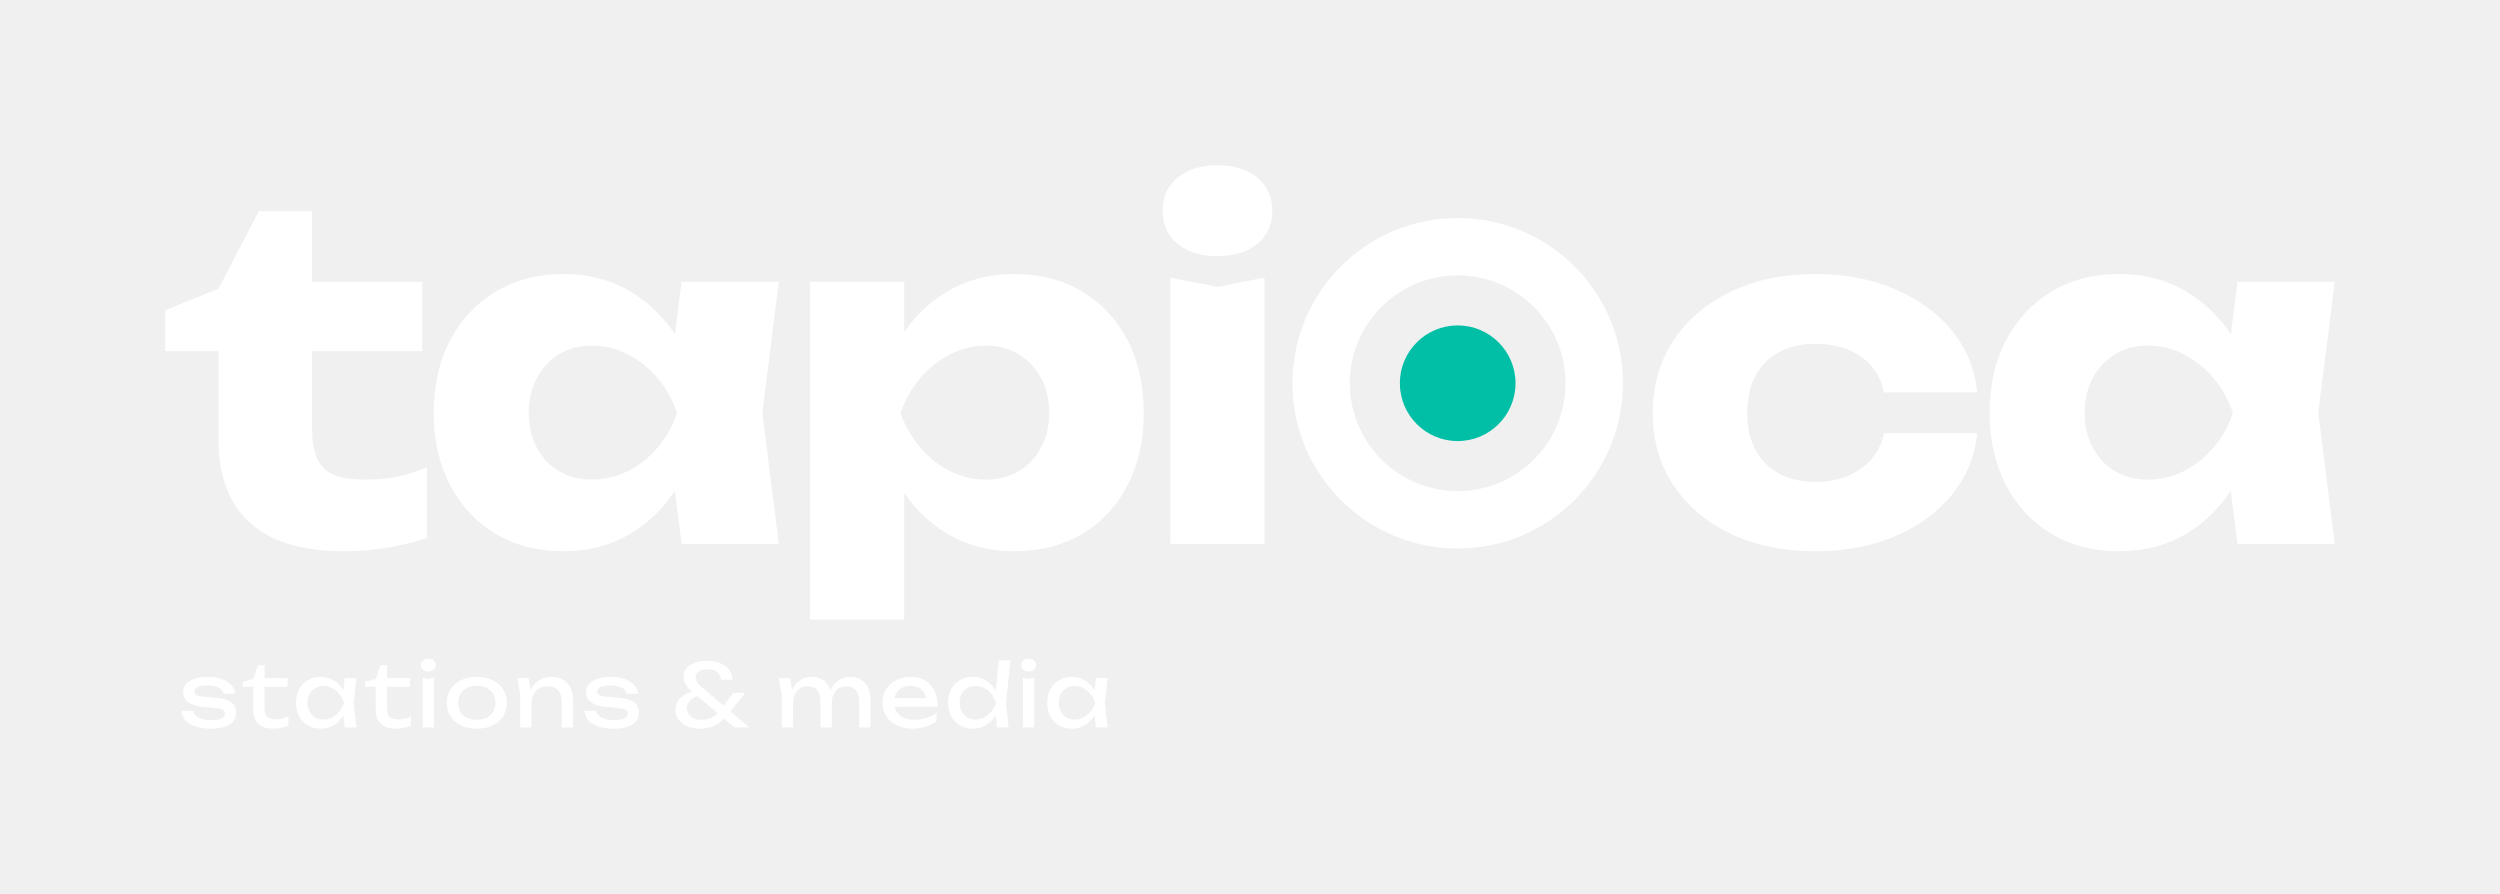
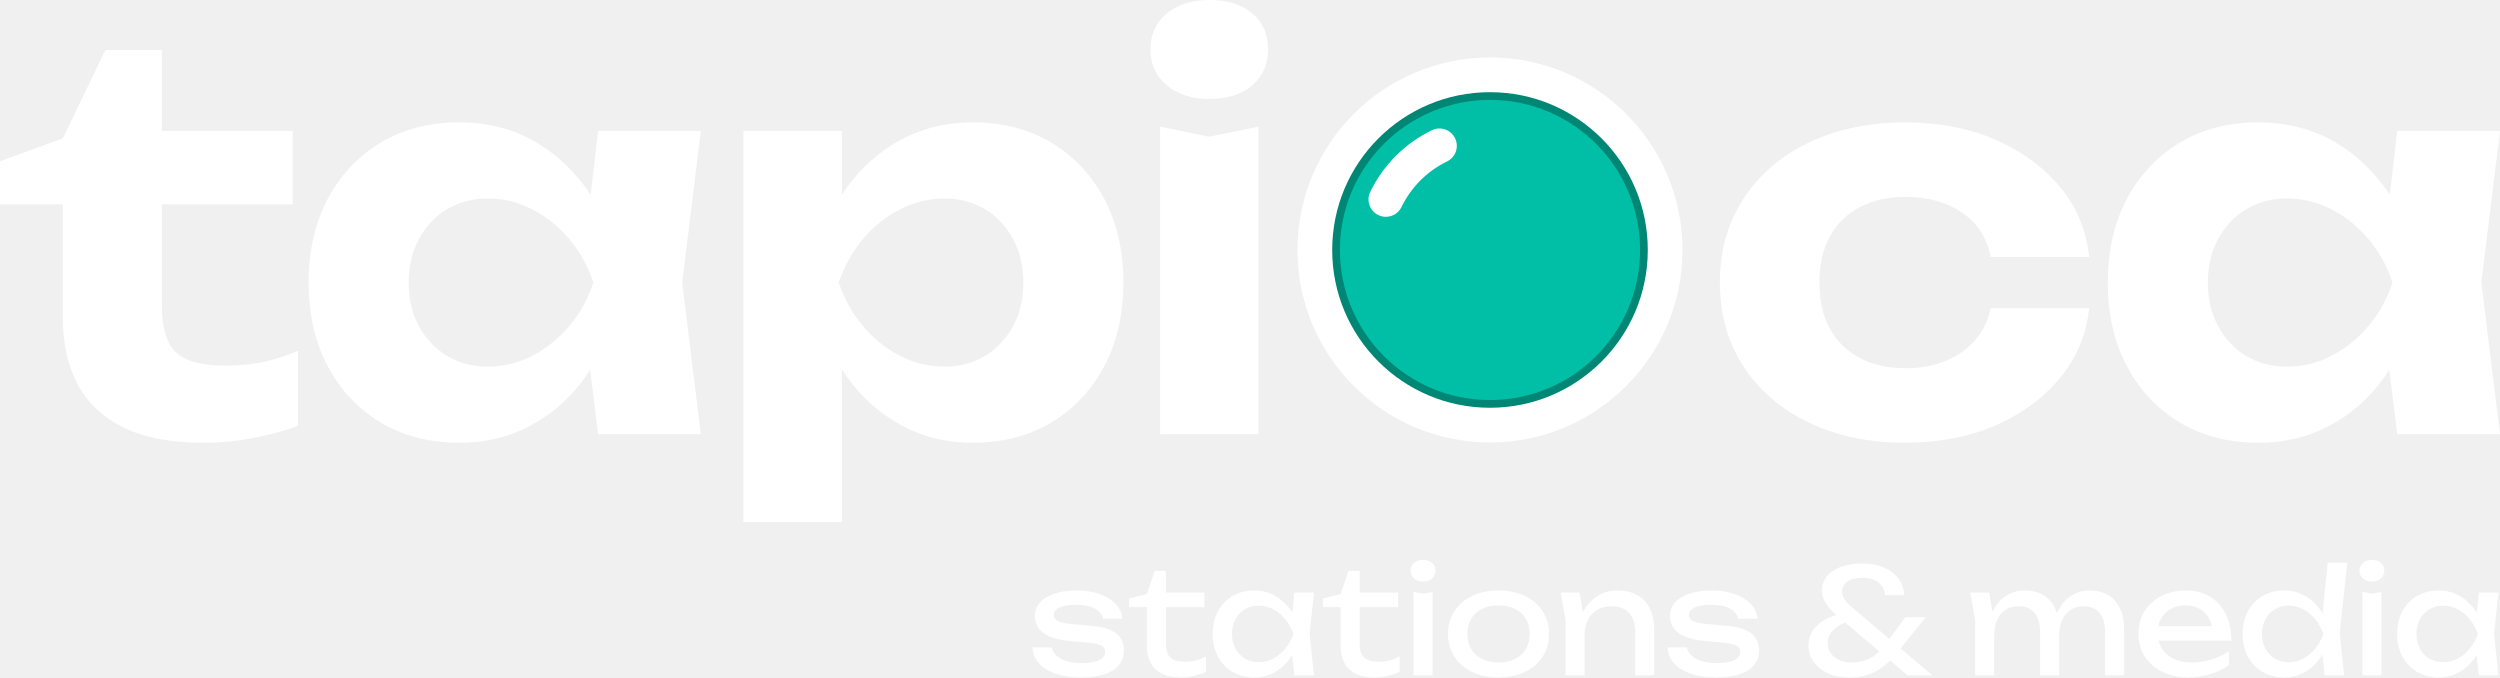
- <svg xmlns="http://www.w3.org/2000/svg" viewBox="-36 -36 544.70 194.77" role="img" aria-label="tapiOca">
-   <g transform="translate(-0.600,82.500) scale(1)">
-     <path d="M0.6 -42.0V-50.9L12.2 -55.6L21.0 -72.5H32.6V-57.1H56.6V-42.0H32.6V-25.2Q32.6 -19.0 35.1 -16.5Q37.6 -14.0 44.2 -14.0Q48.4 -14.0 51.65 -14.75Q54.9 -15.5 57.6 -16.7V-1.3Q54.6 -0.2 49.7 0.7Q44.8 1.6 39.6 1.6Q30.1 1.6 24.05 -1.3Q18.0 -4.2 15.1 -9.65Q12.2 -15.1 12.2 -22.4V-42.0Z M113.1 0.0 110.5 -20.6 113.2 -28.5 110.5 -36.4 113.1 -57.1H134.3L130.7 -28.6L134.3 0.0ZM117.9 -28.5Q116.5 -19.5 112.35 -12.7Q108.2 -5.9 101.85 -2.15Q95.5 1.6 87.4 1.6Q79.0 1.6 72.65 -2.15Q66.3 -5.9 62.7 -12.75Q59.1 -19.6 59.1 -28.5Q59.1 -37.6 62.7 -44.4Q66.3 -51.2 72.65 -55.0Q79.0 -58.8 87.4 -58.8Q95.5 -58.8 101.85 -55.05Q108.2 -51.3 112.4 -44.55Q116.6 -37.8 117.9 -28.5ZM79.8 -28.5Q79.8 -24.3 81.55 -21.0Q83.3 -17.7 86.4 -15.85Q89.5 -14.0 93.5 -14.0Q97.7 -14.0 101.4 -15.85Q105.1 -17.7 107.9 -21.0Q110.7 -24.3 112.1 -28.5Q110.7 -32.8 107.9 -36.1Q105.1 -39.4 101.4 -41.3Q97.7 -43.2 93.5 -43.2Q89.5 -43.2 86.4 -41.3Q83.3 -39.4 81.55 -36.1Q79.8 -32.8 79.8 -28.5Z M141.1 -57.1H161.6V-40.7L160.7 -38.3V-22.3L161.6 -17.6V16.5H141.1ZM155.1 -28.5Q156.4 -37.8 160.55 -44.55Q164.7 -51.3 171.1 -55.05Q177.5 -58.8 185.6 -58.8Q194.0 -58.8 200.35 -55.0Q206.7 -51.2 210.25 -44.4Q213.8 -37.6 213.8 -28.5Q213.8 -19.6 210.25 -12.75Q206.7 -5.9 200.35 -2.15Q194.0 1.6 185.6 1.6Q177.5 1.6 171.1 -2.15Q164.7 -5.9 160.6 -12.7Q156.5 -19.5 155.1 -28.5ZM193.2 -28.5Q193.2 -32.8 191.45 -36.1Q189.7 -39.4 186.55 -41.3Q183.4 -43.2 179.4 -43.2Q175.3 -43.2 171.6 -41.3Q167.9 -39.4 165.1 -36.1Q162.3 -32.8 160.8 -28.5Q162.3 -24.3 165.1 -21.0Q167.9 -17.7 171.6 -15.85Q175.3 -14.0 179.4 -14.0Q183.4 -14.0 186.55 -15.85Q189.7 -17.7 191.45 -21.0Q193.2 -24.3 193.2 -28.5Z M219.6 -58.0 229.9 -56.0 240.1 -58.0V0.0H219.6ZM229.8 -62.7Q224.5 -62.7 221.2 -65.35Q217.9 -68.0 217.9 -72.6Q217.9 -77.1 221.2 -79.8Q224.5 -82.5 229.8 -82.5Q235.3 -82.5 238.55 -79.8Q241.8 -77.1 241.8 -72.6Q241.8 -68.0 238.55 -65.35Q235.3 -62.7 229.8 -62.7Z" fill="#FFFFFF" />
-     <path d="M246.200,-35.000 a36.000,36.000 0 1,0 72.000,0 a36.000,36.000 0 1,0 -72.000,0 Z M258.700,-35.000 a23.500,23.500 0 1,0 47.000,0 a23.500,23.500 0 1,0 -47.000,0 Z" fill="#FFFFFF" fill-rule="evenodd" />
-     <path d="M269.600,-35.000 a12.600,12.600 0 1,0 25.200,0 a12.600,12.600 0 1,0 -25.200,0 Z" fill="#00BFA6" />
-     <path d="M395.4 -24.1Q394.6 -16.4 389.8 -10.6Q385.0 -4.8 377.35 -1.6Q369.7 1.6 360.2 1.6Q349.7 1.6 341.7 -2.2Q333.7 -6.0 329.2 -12.8Q324.7 -19.6 324.7 -28.5Q324.7 -37.5 329.2 -44.3Q333.7 -51.1 341.7 -54.95Q349.7 -58.8 360.2 -58.8Q369.7 -58.8 377.35 -55.55Q385.0 -52.3 389.8 -46.55Q394.6 -40.8 395.4 -33.0H375.1Q374.0 -38.1 370.0 -40.85Q366.0 -43.6 360.2 -43.6Q355.7 -43.6 352.35 -41.85Q349.0 -40.1 347.15 -36.75Q345.3 -33.4 345.3 -28.5Q345.3 -23.7 347.15 -20.35Q349.0 -17.0 352.35 -15.25Q355.7 -13.5 360.2 -13.5Q366.0 -13.5 370.05 -16.4Q374.1 -19.3 375.1 -24.1Z M452.1 0.0 449.5 -20.6 452.2 -28.5 449.5 -36.4 452.1 -57.1H473.3L469.7 -28.6L473.3 0.0ZM456.9 -28.5Q455.5 -19.5 451.35 -12.7Q447.2 -5.9 440.85 -2.15Q434.5 1.6 426.4 1.6Q418.0 1.6 411.65 -2.15Q405.3 -5.9 401.7 -12.75Q398.1 -19.6 398.1 -28.5Q398.1 -37.6 401.7 -44.4Q405.3 -51.2 411.65 -55.0Q418.0 -58.8 426.4 -58.8Q434.5 -58.8 440.85 -55.05Q447.2 -51.3 451.4 -44.55Q455.6 -37.8 456.9 -28.5ZM418.8 -28.5Q418.8 -24.3 420.55 -21.0Q422.3 -17.7 425.4 -15.85Q428.5 -14.0 432.5 -14.0Q436.7 -14.0 440.4 -15.85Q444.1 -17.7 446.9 -21.0Q449.7 -24.3 451.1 -28.5Q449.7 -32.8 446.9 -36.1Q444.1 -39.4 440.4 -41.3Q436.7 -43.2 432.5 -43.2Q428.5 -43.2 425.4 -41.3Q422.3 -39.4 420.55 -36.1Q418.8 -32.8 418.8 -28.5Z" fill="#FFFFFF" />
-     <path d="M16.045 36.732Q16.045 37.815 15.437 38.613Q14.829 39.411 13.594 39.838Q12.359 40.266 10.497 40.266Q8.578 40.266 7.172 39.781Q5.766 39.297 4.997 38.413Q4.227 37.53 4.17 36.371H6.678Q6.792 36.979 7.295 37.444Q7.799 37.91 8.625 38.157Q9.452 38.404 10.516 38.404Q12.055 38.404 12.834 38.034Q13.613 37.663 13.613 36.903Q13.613 36.39 13.09 36.124Q12.568 35.858 11.124 35.725L9.015 35.535Q7.305 35.383 6.317 34.918Q5.329 34.452 4.911 33.778Q4.493 33.103 4.493 32.343Q4.493 31.241 5.177 30.5Q5.861 29.759 7.077 29.37Q8.293 28.98 9.908 28.98Q11.58 28.98 12.891 29.446Q14.202 29.911 14.981 30.738Q15.76 31.564 15.855 32.647H13.347Q13.271 32.21 12.9 31.802Q12.53 31.393 11.779 31.117Q11.029 30.842 9.775 30.842Q8.445 30.842 7.694 31.184Q6.944 31.526 6.944 32.191Q6.944 32.609 7.4 32.904Q7.856 33.198 9.091 33.312L11.808 33.559Q13.442 33.711 14.364 34.139Q15.285 34.566 15.665 35.231Q16.045 35.896 16.045 36.732Z M17.489 31.146V30.025L19.788 29.436L20.814 26.434H22.258V29.246H27.255V31.146H22.258V35.801Q22.258 37.15 22.838 37.691Q23.417 38.233 24.728 38.233Q25.564 38.233 26.21 38.052Q26.856 37.872 27.445 37.53V39.563Q26.951 39.81 26.049 40.038Q25.146 40.266 24.196 40.266Q22.619 40.266 21.65 39.743Q20.681 39.221 20.235 38.299Q19.788 37.378 19.788 36.181V31.146Z M39.7 40.0 39.282 36.01 39.776 34.623 39.282 33.255 39.7 29.246H42.246L41.676 34.623L42.246 40.0ZM40.46 34.623Q40.099 36.314 39.263 37.587Q38.427 38.86 37.202 39.563Q35.976 40.266 34.475 40.266Q32.898 40.266 31.682 39.553Q30.466 38.841 29.782 37.568Q29.098 36.295 29.098 34.623Q29.098 32.932 29.782 31.669Q30.466 30.405 31.682 29.693Q32.898 28.98 34.475 28.98Q35.976 28.98 37.202 29.683Q38.427 30.386 39.273 31.649Q40.118 32.913 40.46 34.623ZM31.606 34.623Q31.606 35.706 32.053 36.532Q32.499 37.359 33.278 37.825Q34.057 38.29 35.064 38.29Q36.09 38.29 36.964 37.825Q37.838 37.359 38.513 36.532Q39.187 35.706 39.586 34.623Q39.187 33.54 38.513 32.713Q37.838 31.887 36.964 31.422Q36.09 30.956 35.064 30.956Q34.057 30.956 33.278 31.422Q32.499 31.887 32.053 32.713Q31.606 33.54 31.606 34.623Z M44.165 31.146V30.025L46.464 29.436L47.49 26.434H48.934V29.246H53.931V31.146H48.934V35.801Q48.934 37.15 49.514 37.691Q50.093 38.233 51.404 38.233Q52.24 38.233 52.886 38.052Q53.532 37.872 54.121 37.53V39.563Q53.627 39.81 52.725 40.038Q51.822 40.266 50.872 40.266Q49.295 40.266 48.326 39.743Q47.357 39.221 46.91 38.299Q46.464 37.378 46.464 36.181V31.146Z M56.686 29.17 57.921 29.398 59.156 29.17V40.0H56.686ZM57.921 27.821Q57.218 27.821 56.762 27.431Q56.306 27.042 56.306 26.415Q56.306 25.788 56.762 25.398Q57.218 25.009 57.921 25.009Q58.643 25.009 59.09 25.398Q59.536 25.788 59.536 26.415Q59.536 27.042 59.09 27.431Q58.643 27.821 57.921 27.821Z M68.485 40.266Q66.528 40.266 65.055 39.553Q63.583 38.841 62.757 37.568Q61.93 36.295 61.93 34.623Q61.93 32.932 62.757 31.669Q63.583 30.405 65.055 29.693Q66.528 28.98 68.485 28.98Q70.442 28.98 71.915 29.693Q73.387 30.405 74.213 31.669Q75.04 32.932 75.04 34.623Q75.04 36.295 74.213 37.568Q73.387 38.841 71.915 39.553Q70.442 40.266 68.485 40.266ZM68.485 38.328Q69.739 38.328 70.642 37.872Q71.544 37.416 72.038 36.59Q72.532 35.763 72.532 34.623Q72.532 33.483 72.038 32.657Q71.544 31.83 70.642 31.374Q69.739 30.918 68.485 30.918Q67.25 30.918 66.338 31.374Q65.426 31.83 64.932 32.657Q64.438 33.483 64.438 34.623Q64.438 35.763 64.932 36.59Q65.426 37.416 66.338 37.872Q67.25 38.328 68.485 38.328Z M77.301 29.246H79.771L80.417 33.122V40.0H77.947V32.761ZM84.692 28.98Q86.212 28.98 87.276 29.588Q88.34 30.196 88.9 31.326Q89.461 32.457 89.461 34.053V40.0H86.991V34.452Q86.991 32.761 86.203 31.897Q85.414 31.032 83.894 31.032Q82.849 31.032 82.061 31.498Q81.272 31.963 80.845 32.799Q80.417 33.635 80.417 34.756L79.543 34.281Q79.714 32.609 80.417 31.431Q81.12 30.253 82.222 29.617Q83.324 28.98 84.692 28.98Z M103.825 36.732Q103.825 37.815 103.217 38.613Q102.609 39.411 101.374 39.838Q100.139 40.266 98.277 40.266Q96.358 40.266 94.952 39.781Q93.546 39.297 92.776 38.413Q92.007 37.53 91.95 36.371H94.458Q94.572 36.979 95.076 37.444Q95.579 37.91 96.406 38.157Q97.232 38.404 98.296 38.404Q99.835 38.404 100.614 38.034Q101.393 37.663 101.393 36.903Q101.393 36.39 100.871 36.124Q100.348 35.858 98.904 35.725L96.795 35.535Q95.085 35.383 94.097 34.918Q93.109 34.452 92.691 33.778Q92.273 33.103 92.273 32.343Q92.273 31.241 92.957 30.5Q93.641 29.759 94.857 29.37Q96.073 28.98 97.688 28.98Q99.36 28.98 100.671 29.446Q101.982 29.911 102.761 30.738Q103.54 31.564 103.635 32.647H101.127Q101.051 32.21 100.681 31.802Q100.31 31.393 99.56 31.117Q98.809 30.842 97.555 30.842Q96.225 30.842 95.475 31.184Q94.724 31.526 94.724 32.191Q94.724 32.609 95.18 32.904Q95.636 33.198 96.871 33.312L99.588 33.559Q101.222 33.711 102.144 34.139Q103.065 34.566 103.445 35.231Q103.825 35.896 103.825 36.732Z  M124.212 29.588H121.742Q121.609 28.581 120.859 27.954Q120.108 27.327 118.759 27.327Q117.98 27.327 117.391 27.536Q116.802 27.745 116.47 28.154Q116.137 28.562 116.137 29.151Q116.137 29.569 116.413 30.063Q116.688 30.557 117.372 31.127L127.86 40.0H124.649L115.453 32.248Q114.484 31.412 114 30.633Q113.515 29.854 113.515 29.018Q113.515 27.954 114.142 27.166Q114.769 26.377 115.938 25.931Q117.106 25.484 118.702 25.484Q120.393 25.484 121.6 26.016Q122.806 26.548 123.471 27.47Q124.136 28.391 124.212 29.588ZM124.345 32.457H126.986L123.205 37.131Q122.369 38.176 121.467 38.87Q120.564 39.563 119.5 39.915Q118.436 40.266 117.087 40.266Q115.415 40.266 114.228 39.706Q113.04 39.145 112.404 38.214Q111.767 37.283 111.767 36.143Q111.767 35.06 112.318 34.196Q112.869 33.331 114 32.723Q115.13 32.115 116.859 31.868L117.486 32.875Q115.928 33.236 115.092 34.015Q114.256 34.794 114.256 35.839Q114.256 36.504 114.627 37.074Q114.997 37.644 115.691 37.986Q116.384 38.328 117.353 38.328Q118.854 38.328 119.88 37.72Q120.906 37.112 121.685 36.067Z  M134.282 29.246H136.752L137.398 33.122V40.0H134.928V32.761ZM141.369 28.98Q142.794 28.98 143.792 29.588Q144.789 30.196 145.312 31.326Q145.834 32.457 145.834 34.053V40.0H143.364V34.452Q143.364 32.761 142.651 31.897Q141.939 31.032 140.571 31.032Q139.602 31.032 138.889 31.498Q138.177 31.963 137.788 32.799Q137.398 33.635 137.398 34.756L136.524 34.281Q136.695 32.609 137.351 31.431Q138.006 30.253 139.041 29.617Q140.077 28.98 141.369 28.98ZM149.786 28.98Q151.211 28.98 152.218 29.588Q153.225 30.196 153.748 31.326Q154.27 32.457 154.27 34.053V40.0H151.8V34.452Q151.8 32.761 151.088 31.897Q150.375 31.032 149.007 31.032Q148.038 31.032 147.326 31.498Q146.613 31.963 146.224 32.799Q145.834 33.635 145.834 34.756L144.96 34.281Q145.131 32.609 145.786 31.431Q146.442 30.253 147.478 29.617Q148.513 28.98 149.786 28.98Z M163.371 40.266Q161.49 40.266 160.027 39.553Q158.564 38.841 157.728 37.568Q156.892 36.295 156.892 34.604Q156.892 32.932 157.68 31.669Q158.469 30.405 159.865 29.693Q161.262 28.98 163.067 28.98Q164.872 28.98 166.192 29.788Q167.513 30.595 168.235 32.058Q168.957 33.521 168.957 35.497H158.83V33.616H167.722L166.487 34.319Q166.43 33.255 165.983 32.495Q165.537 31.735 164.786 31.326Q164.036 30.918 163.01 30.918Q161.927 30.918 161.119 31.355Q160.312 31.792 159.856 32.581Q159.4 33.369 159.4 34.452Q159.4 35.649 159.942 36.523Q160.483 37.397 161.481 37.862Q162.478 38.328 163.846 38.328Q165.081 38.328 166.373 37.939Q167.665 37.549 168.653 36.846V38.632Q167.665 39.392 166.25 39.829Q164.834 40.266 163.371 40.266Z M181.82 40.0 181.402 35.915 181.953 34.642 181.421 33.179 182.219 25.37H184.765L183.796 34.471L184.347 40.0ZM182.542 34.623Q182.181 36.314 181.345 37.587Q180.509 38.86 179.284 39.563Q178.058 40.266 176.557 40.266Q174.98 40.266 173.764 39.553Q172.548 38.841 171.864 37.568Q171.18 36.295 171.18 34.623Q171.18 32.932 171.864 31.669Q172.548 30.405 173.764 29.693Q174.98 28.98 176.557 28.98Q178.058 28.98 179.284 29.683Q180.509 30.386 181.354 31.649Q182.2 32.913 182.542 34.623ZM173.688 34.623Q173.688 35.706 174.135 36.532Q174.581 37.359 175.36 37.825Q176.139 38.29 177.146 38.29Q178.172 38.29 179.046 37.825Q179.92 37.359 180.594 36.532Q181.269 35.706 181.668 34.623Q181.269 33.54 180.594 32.713Q179.92 31.887 179.046 31.422Q178.172 30.956 177.146 30.956Q176.139 30.956 175.36 31.422Q174.581 31.887 174.135 32.713Q173.688 33.54 173.688 34.623Z M187.482 29.17 188.717 29.398 189.952 29.17V40.0H187.482ZM188.717 27.821Q188.014 27.821 187.558 27.431Q187.102 27.042 187.102 26.415Q187.102 25.788 187.558 25.398Q188.014 25.009 188.717 25.009Q189.439 25.009 189.885 25.398Q190.332 25.788 190.332 26.415Q190.332 27.042 189.885 27.431Q189.439 27.821 188.717 27.821Z M203.366 40.0 202.948 36.01 203.442 34.623 202.948 33.255 203.366 29.246H205.912L205.342 34.623L205.912 40.0ZM204.126 34.623Q203.765 36.314 202.929 37.587Q202.093 38.86 200.868 39.563Q199.642 40.266 198.141 40.266Q196.564 40.266 195.348 39.553Q194.132 38.841 193.448 37.568Q192.764 36.295 192.764 34.623Q192.764 32.932 193.448 31.669Q194.132 30.405 195.348 29.693Q196.564 28.98 198.141 28.98Q199.642 28.98 200.868 29.683Q202.093 30.386 202.938 31.649Q203.784 32.913 204.126 34.623ZM195.272 34.623Q195.272 35.706 195.719 36.532Q196.165 37.359 196.944 37.825Q197.723 38.29 198.73 38.29Q199.756 38.29 200.63 37.825Q201.504 37.359 202.178 36.532Q202.853 35.706 203.252 34.623Q202.853 33.54 202.178 32.713Q201.504 31.887 200.63 31.422Q199.756 30.956 198.73 30.956Q197.723 30.956 196.944 31.422Q196.165 31.887 195.719 32.713Q195.272 33.54 195.272 34.623Z" fill="#FFFFFF" />
+ <svg xmlns="http://www.w3.org/2000/svg" width="1200.00" height="325.15" viewBox="5.00 -816.00 4698.00 1272.97" role="img" aria-label="tapiOca">
+   <g fill="#FFFFFF">
+     <path d="M5 -432V-513L123 -556L203 -722H309V-570H555V-432H309V-244Q309 -180 335.0 -154.5Q361 -129 428 -129Q471 -129 503.5 -136.5Q536 -144 565 -157V-16Q535 -4 486.5 6.0Q438 16 386 16Q295 16 236.5 -13.0Q178 -42 150.5 -94.5Q123 -147 123 -218V-432Z" />
+     <path d="M1129.0 0 1114.0 -121Q1073.0 -57 1012.0 -22Q948.0 16 868.0 16Q784.0 16 720.5 -22.0Q657.0 -60 621.0 -127.5Q585.0 -195 585.0 -285.0Q585.0 -375 621.0 -442.5Q657.0 -510 720.5 -548.0Q784.0 -586 868.0 -586Q948.0 -586 1012.0 -549Q1073.0 -513 1115.0 -450L1129.0 -570H1322.0L1287.0 -285L1322.0 0ZM773.0 -285Q773.0 -239 792.0 -203.5Q811.0 -168 844.5 -147.5Q878.0 -127 922.0 -127.0Q966.0 -127 1005.5 -147.5Q1045.0 -168 1075.0 -203.5Q1105.0 -239 1120.0 -285Q1105.0 -331 1075.0 -366.5Q1045.0 -402 1005.5 -422.5Q966.0 -443 922.0 -443.0Q878.0 -443 844.5 -422.5Q811.0 -402 792.0 -366.5Q773.0 -331 773.0 -285Z" />
+     <path d="M1402.0 -570H1587.0V-450Q1628.0 -513 1690.0 -549Q1754.0 -586 1833.0 -586Q1917.0 -586 1980.5 -548.0Q2044.0 -510 2080.0 -442.5Q2116.0 -375 2116.0 -285.0Q2116.0 -195 2080.0 -127.5Q2044.0 -60 1980.5 -22.0Q1917.0 16 1833.0 16Q1753.0 16 1690.0 -22Q1628.0 -58 1587.0 -122V165H1402.0ZM1928.0 -285Q1928.0 -331 1909.0 -366.5Q1890.0 -402 1856.5 -422.5Q1823.0 -443 1780.0 -443Q1736.0 -443 1696.0 -422.5Q1656.0 -402 1626.5 -366.5Q1597.0 -331 1581.0 -285Q1597.0 -239 1626.5 -203.5Q1656.0 -168 1696.0 -147.5Q1736.0 -127 1780.0 -127Q1823.0 -127 1856.5 -147.5Q1890.0 -168 1909.0 -203.5Q1928.0 -239 1928.0 -285Z" />
+     <path d="M2185.0 -578 2277.0 -559 2370.0 -578V0H2185.0ZM2278.0 -630Q2229.0 -630 2198.0 -655.5Q2167.0 -681 2167.0 -723Q2167.0 -766 2198.0 -791.0Q2229.0 -816 2278.0 -816Q2328.0 -816 2358.0 -791.0Q2388.0 -766 2388.0 -723Q2388.0 -681 2358.0 -655.5Q2328.0 -630 2278.0 -630Z" />
+     <path d="M3931.0 -237Q3923.0 -162 3875.5 -105.0Q3828.0 -48 3753.5 -16.0Q3679.0 16 3586.0 16Q3483.0 16 3404.0 -22.0Q3325.0 -60 3281.0 -128.0Q3237.0 -196 3237.0 -285Q3237.0 -374 3281.0 -442.0Q3325.0 -510 3404.0 -548.0Q3483.0 -586 3586.0 -586Q3679.0 -586 3753.5 -554.0Q3828.0 -522 3875.5 -465.5Q3923.0 -409 3931.0 -333H3746.0Q3735.0 -388 3691.5 -417.0Q3648.0 -446 3586.0 -446Q3537.0 -446 3500.5 -427.0Q3464.0 -408 3444.0 -372.0Q3424.0 -336 3424.0 -285Q3424.0 -234 3444.0 -198.0Q3464.0 -162 3500.5 -143.0Q3537.0 -124 3586.0 -124Q3649.0 -124 3692.0 -154.5Q3735.0 -185 3746.0 -237Z" />
+     <path d="M4510.0 0 4495.0 -121Q4454.0 -57 4393.0 -22Q4329.0 16 4249.0 16Q4165.0 16 4101.5 -22.0Q4038.0 -60 4002.0 -127.5Q3966.0 -195 3966.0 -285.0Q3966.0 -375 4002.0 -442.5Q4038.0 -510 4101.5 -548.0Q4165.0 -586 4249.0 -586Q4329.0 -586 4393.0 -549Q4454.0 -513 4496.0 -450L4510.0 -570H4703.0L4668.0 -285L4703.0 0ZM4154.0 -285Q4154.0 -239 4173.0 -203.5Q4192.0 -168 4225.5 -147.5Q4259.0 -127 4303.0 -127.0Q4347.0 -127 4386.5 -147.5Q4426.0 -168 4456.0 -203.5Q4486.0 -239 4501.0 -285Q4486.0 -331 4456.0 -366.5Q4426.0 -402 4386.5 -422.5Q4347.0 -443 4303.0 -443.0Q4259.0 -443 4225.5 -422.5Q4192.0 -402 4173.0 -366.5Q4154.0 -331 4154.0 -285Z" />
+     <path d="M2117.025 405.825Q2117.025 421.5 2108.225 433.05Q2099.425 444.6 2081.55 450.788Q2063.675 456.975 2036.725 456.975Q2008.95 456.975 1988.6 449.962Q1968.25 442.95 1957.112 430.163Q1945.975 417.375 1945.15 400.6H1981.45Q1983.1 409.4 1990.387 416.137Q1997.675 422.875 2009.637 426.45Q2021.6 430.025 2037 430.025Q2059.275 430.025 2070.55 424.663Q2081.825 419.3 2081.825 408.3Q2081.825 400.875 2074.262 397.025Q2066.7 393.175 2045.8 391.25L2015.275 388.5Q1990.525 386.3 1976.225 379.562Q1961.925 372.825 1955.875 363.062Q1949.825 353.3 1949.825 342.3Q1949.825 326.35 1959.725 315.625Q1969.625 304.9 1987.225 299.262Q2004.825 293.625 2028.2 293.625Q2052.4 293.625 2071.375 300.363Q2090.35 307.1 2101.625 319.062Q2112.9 331.025 2114.275 346.7H2077.975Q2076.875 340.375 2071.512 334.462Q2066.15 328.55 2055.287 324.562Q2044.425 320.575 2026.275 320.575Q2007.025 320.575 1996.162 325.525Q1985.3 330.475 1985.3 340.1Q1985.3 346.15 1991.9 350.413Q1998.5 354.675 2016.375 356.325L2055.7 359.9Q2079.35 362.1 2092.687 368.288Q2106.025 374.475 2111.525 384.1Q2117.025 393.725 2117.025 405.825Z" />
+     <path d="M2126.925 324.975V308.75L2160.2 300.225L2175.05 256.775H2195.95V297.475H2268.275V324.975H2195.95V392.35Q2195.95 411.875 2204.337 419.712Q2212.725 427.55 2231.7 427.55Q2243.8 427.55 2253.15 424.938Q2262.5 422.325 2271.025 417.375V446.8Q2263.875 450.375 2250.812 453.675Q2237.75 456.975 2224 456.975Q2201.175 456.975 2187.15 449.413Q2173.125 441.85 2166.662 428.513Q2160.2 415.175 2160.2 397.85V324.975Z" />
+     <path d="M2437.4 453.125 2433.275 414.625Q2432.175 416.275 2431.075 418.2Q2418.975 436.625 2401.238 446.8Q2383.5 456.975 2361.775 456.975Q2338.95 456.975 2321.35 446.663Q2303.75 436.35 2293.85 417.925Q2283.95 399.5 2283.95 375.3Q2283.95 350.825 2293.85 332.538Q2303.75 314.25 2321.35 303.938Q2338.95 293.625 2361.775 293.625Q2383.5 293.625 2401.238 303.8Q2418.975 313.975 2431.35 332.125Q2432.45 334.05 2433.55 335.7L2437.4 297.475H2474.25L2466.0 375.3L2474.25 453.125ZM2320.25 375.3Q2320.25 390.975 2326.712 402.938Q2333.175 414.9 2344.45 421.637Q2355.725 428.375 2370.3 428.375Q2385.15 428.375 2397.8 421.637Q2410.45 414.9 2420.212 402.938Q2429.975 390.975 2435.75 375.3Q2429.975 359.625 2420.212 347.663Q2410.45 335.7 2397.8 328.962Q2385.15 322.225 2370.3 322.225Q2355.725 322.225 2344.45 328.962Q2333.175 335.7 2326.712 347.663Q2320.25 359.625 2320.25 375.3Z" />
+     <path d="M2491.025 324.975V308.75L2524.3 300.225L2539.15 256.775H2560.05V297.475H2632.375V324.975H2560.05V392.35Q2560.05 411.875 2568.438 419.712Q2576.825 427.55 2595.8 427.55Q2607.9 427.55 2617.25 424.938Q2626.6 422.325 2635.125 417.375V446.8Q2627.975 450.375 2614.912 453.675Q2601.85 456.975 2588.1 456.975Q2565.275 456.975 2551.25 449.413Q2537.225 441.85 2530.762 428.513Q2524.3 415.175 2524.3 397.85V324.975Z" />
+     <path d="M2661.25 296.375 2679.125 299.675 2697.0 296.375V453.125H2661.25ZM2679.125 276.85Q2668.95 276.85 2662.35 271.212Q2655.75 265.575 2655.75 256.5Q2655.75 247.425 2662.35 241.787Q2668.95 236.15 2679.125 236.15Q2689.575 236.15 2696.038 241.787Q2702.5 247.425 2702.5 256.5Q2702.5 265.575 2696.038 271.212Q2689.575 276.85 2679.125 276.85Z" />
+     <path d="M2821.025 456.975Q2792.7 456.975 2771.387 446.663Q2750.075 436.35 2738.113 417.925Q2726.15 399.5 2726.15 375.3Q2726.15 350.825 2738.113 332.538Q2750.075 314.25 2771.387 303.938Q2792.7 293.625 2821.025 293.625Q2849.35 293.625 2870.662 303.938Q2891.975 314.25 2903.938 332.538Q2915.9 350.825 2915.9 375.3Q2915.9 399.5 2903.938 417.925Q2891.975 436.35 2870.662 446.663Q2849.35 456.975 2821.025 456.975ZM2821.025 428.925Q2839.175 428.925 2852.237 422.325Q2865.3 415.725 2872.45 403.763Q2879.6 391.8 2879.6 375.3Q2879.6 358.8 2872.45 346.837Q2865.3 334.875 2852.237 328.275Q2839.175 321.675 2821.025 321.675Q2803.15 321.675 2789.95 328.275Q2776.75 334.875 2769.6 346.837Q2762.45 358.8 2762.45 375.3Q2762.45 391.8 2769.6 403.763Q2776.75 415.725 2789.95 422.325Q2803.15 428.925 2821.025 428.925Z" />
+     <path d="M2937.625 297.475H2973.375L2979.7 334.875Q2981.075 331.85 2982.725 329.1Q2992.9 312.05 3008.85 302.837Q3024.8 293.625 3044.6 293.625Q3066.6 293.625 3082.0 302.425Q3097.4 311.225 3105.512 327.587Q3113.625 343.95 3113.625 367.05V453.125H3077.875V372.825Q3077.875 348.35 3066.462 335.837Q3055.05 323.325 3033.05 323.325Q3017.925 323.325 3006.512 330.062Q2995.1 336.8 2988.912 348.9Q2982.725 361.0 2982.725 377.225V453.125H2946.975V348.35Z" />
+     <path d="M3310.525 405.825Q3310.525 421.5 3301.725 433.05Q3292.925 444.6 3275.05 450.788Q3257.175 456.975 3230.225 456.975Q3202.45 456.975 3182.1 449.962Q3161.75 442.95 3150.612 430.163Q3139.475 417.375 3138.65 400.6H3174.95Q3176.6 409.4 3183.887 416.137Q3191.175 422.875 3203.137 426.45Q3215.1 430.025 3230.5 430.025Q3252.775 430.025 3264.05 424.663Q3275.325 419.3 3275.325 408.3Q3275.325 400.875 3267.762 397.025Q3260.2 393.175 3239.3 391.25L3208.775 388.5Q3184.025 386.3 3169.725 379.562Q3155.425 372.825 3149.375 363.062Q3143.325 353.3 3143.325 342.3Q3143.325 326.35 3153.225 315.625Q3163.125 304.9 3180.725 299.262Q3198.325 293.625 3221.7 293.625Q3245.9 293.625 3264.875 300.363Q3283.85 307.1 3295.125 319.062Q3306.4 331.025 3307.775 346.7H3271.475Q3270.375 340.375 3265.012 334.462Q3259.65 328.55 3248.787 324.562Q3237.925 320.575 3219.775 320.575Q3200.525 320.575 3189.662 325.525Q3178.8 330.475 3178.8 340.1Q3178.8 346.15 3185.4 350.413Q3192 354.675 3209.875 356.325L3249.2 359.9Q3272.85 362.1 3286.187 368.288Q3299.525 374.475 3305.025 384.1Q3310.525 393.725 3310.525 405.825Z" />
+     <path d="M3583.6 302.425H3547.85Q3545.925 287.85 3535.062 278.775Q3524.2 269.7 3504.675 269.7Q3493.4 269.7 3484.875 272.725Q3476.35 275.75 3471.537 281.663Q3466.725 287.575 3466.725 296.1Q3466.725 302.15 3470.712 309.3Q3474.7 316.45 3484.6 324.7L3555.55 384.65L3585.525 343.95H3623.75L3576.45 402.525L3636.4 453.125H3589.925L3556.925 425.35Q3550.6 431.675 3544 436.625Q3530.8 446.8 3515.4 451.888Q3500 456.975 3480.475 456.975Q3456.275 456.975 3439.087 448.863Q3421.9 440.75 3412.688 427.275Q3403.475 413.8 3403.475 397.3Q3403.475 381.625 3411.45 369.113Q3419.425 356.6 3435.925 347.8Q3444.45 343.125 3455.725 339.825Q3442.525 328.275 3435.925 317.55Q3428.775 306.275 3428.775 294.175Q3428.775 278.775 3437.85 267.362Q3446.925 255.95 3463.837 249.487Q3480.75 243.025 3503.85 243.025Q3528.325 243.025 3545.787 250.725Q3563.25 258.425 3572.875 271.762Q3582.5 285.1 3583.6 302.425ZM3536.575 408.025 3472.5 354.125Q3459.575 359.075 3451.6 366.5Q3439.5 377.775 3439.5 392.9Q3439.5 402.525 3444.862 410.775Q3450.225 419.025 3460.262 423.975Q3470.3 428.925 3484.325 428.925Q3506.05 428.925 3520.9 420.125Q3529.425 415.175 3536.575 408.025Z" />
+     <path d="M3707.35 297.475H3743.1L3749.15 334.05Q3750.525 331.575 3751.9 329.1Q3761.25 312.05 3776.237 302.837Q3791.225 293.625 3809.925 293.625Q3830.55 293.625 3844.987 302.425Q3859.425 311.225 3867.125 327.45Q3868.775 331.85 3870.425 336.25Q3872.075 332.675 3874 329.1Q3883.35 312.05 3898.337 302.837Q3913.325 293.625 3931.75 293.625Q3952.375 293.625 3966.95 302.425Q3981.525 311.225 3989.087 327.587Q3996.65 343.95 3996.65 367.05V453.125H3960.9V372.825Q3960.9 348.35 3950.587 335.837Q3940.275 323.325 3920.475 323.325Q3906.45 323.325 3896.137 330.062Q3885.825 336.8 3880.188 348.9Q3874.55 361.0 3874.55 377.225V453.125H3838.8V372.825Q3838.8 348.35 3828.487 335.837Q3818.175 323.325 3798.375 323.325Q3784.35 323.325 3774.037 330.062Q3763.725 336.8 3758.087 348.9Q3752.45 361.0 3752.45 377.225V453.125H3716.7V348.35Z" />
+     <path d="M4117.375 456.975Q4090.15 456.975 4068.975 446.663Q4047.8 436.35 4035.7 417.925Q4023.6 399.5 4023.6 375.025Q4023.6 350.825 4035.012 332.538Q4046.425 314.25 4066.637 303.938Q4086.85 293.625 4112.975 293.625Q4139.1 293.625 4158.212 305.312Q4177.325 317.0 4187.775 338.175Q4198.225 359.35 4198.225 387.95H4061.55Q4063.475 395.925 4067.875 402.8Q4075.575 415.45 4090.012 422.188Q4104.45 428.925 4124.25 428.925Q4142.125 428.925 4160.825 423.288Q4179.525 417.65 4193.825 407.475V433.325Q4179.525 444.325 4159.038 450.65Q4138.55 456.975 4117.375 456.975ZM4061 360.725H4161.1Q4159.45 351.65 4155.325 344.5Q4148.725 333.5 4137.862 327.587Q4127.0 321.675 4112.15 321.675Q4096.475 321.675 4084.787 328.0Q4073.1 334.325 4066.5 345.6Q4062.65 352.475 4061 360.725Z" />
+     <path d="M4373.4 453.125 4369.275 413.525Q4367.9 416.0 4366.525 418.2Q4354.425 436.625 4336.688 446.8Q4318.95 456.975 4297.225 456.975Q4274.4 456.975 4256.8 446.663Q4239.2 436.35 4229.3 417.925Q4219.4 399.5 4219.4 375.3Q4219.4 350.825 4229.3 332.538Q4239.2 314.25 4256.8 303.938Q4274.4 293.625 4297.225 293.625Q4318.95 293.625 4336.688 303.8Q4354.425 313.975 4366.8 332.125Q4368.175 334.325 4369.55 336.525L4379.175 241.375H4416.025L4402.0 373.1L4409.975 453.125ZM4255.7 375.3Q4255.7 390.975 4262.163 402.938Q4268.625 414.9 4279.9 421.637Q4291.175 428.375 4305.75 428.375Q4320.6 428.375 4333.25 421.637Q4345.9 414.9 4355.663 402.938Q4365.425 390.975 4371.2 375.3Q4365.425 359.625 4355.663 347.663Q4345.9 335.7 4333.25 328.962Q4320.6 322.225 4305.75 322.225Q4291.175 322.225 4279.9 328.962Q4268.625 335.7 4262.163 347.663Q4255.7 359.625 4255.7 375.3Z" />
+     <path d="M4444.35 296.375 4462.225 299.675 4480.1 296.375V453.125H4444.35ZM4462.225 276.85Q4452.05 276.85 4445.45 271.212Q4438.85 265.575 4438.85 256.5Q4438.85 247.425 4445.45 241.787Q4452.05 236.15 4462.225 236.15Q4472.675 236.15 4479.137 241.787Q4485.6 247.425 4485.6 256.5Q4485.6 265.575 4479.137 271.212Q4472.675 276.85 4462.225 276.85Z" />
+     <path d="M4663.25 453.125 4659.125 414.625Q4658.025 416.275 4656.925 418.2Q4644.825 436.625 4627.087 446.8Q4609.35 456.975 4587.625 456.975Q4564.8 456.975 4547.2 446.663Q4529.6 436.35 4519.7 417.925Q4509.8 399.5 4509.8 375.3Q4509.8 350.825 4519.7 332.538Q4529.6 314.25 4547.2 303.938Q4564.8 293.625 4587.625 293.625Q4609.35 293.625 4627.087 303.8Q4644.825 313.975 4657.2 332.125Q4658.3 334.05 4659.4 335.7L4663.25 297.475H4700.1L4691.85 375.3L4700.1 453.125ZM4546.1 375.3Q4546.1 390.975 4552.562 402.938Q4559.025 414.9 4570.3 421.637Q4581.575 428.375 4596.15 428.375Q4611.0 428.375 4623.65 421.637Q4636.3 414.9 4646.062 402.938Q4655.825 390.975 4661.6 375.3Q4655.825 359.625 4646.062 347.663Q4636.3 335.7 4623.65 328.962Q4611.0 322.225 4596.15 322.225Q4581.575 322.225 4570.3 328.962Q4559.025 335.7 4552.562 347.663Q4546.1 359.625 4546.1 375.3Z" />
+   </g>
+   <g transform="translate(2442.500 -708.750) scale(7.25)">
+     <circle cx="50" cy="50" r="46" fill="#00BFA6" />
+     <circle cx="50" cy="50" r="40" fill="none" stroke="#008674" stroke-width="2.2" />
+     <circle cx="50" cy="50" r="45.4" fill="none" stroke="#FFFFFF" stroke-width="9" />
+     <path d="M 23.01 36.90 A 30 30 0 0 1 36.90 23.01" fill="none" stroke="#FFFFFF" stroke-width="9" stroke-linecap="round" />
  </g>
</svg>
